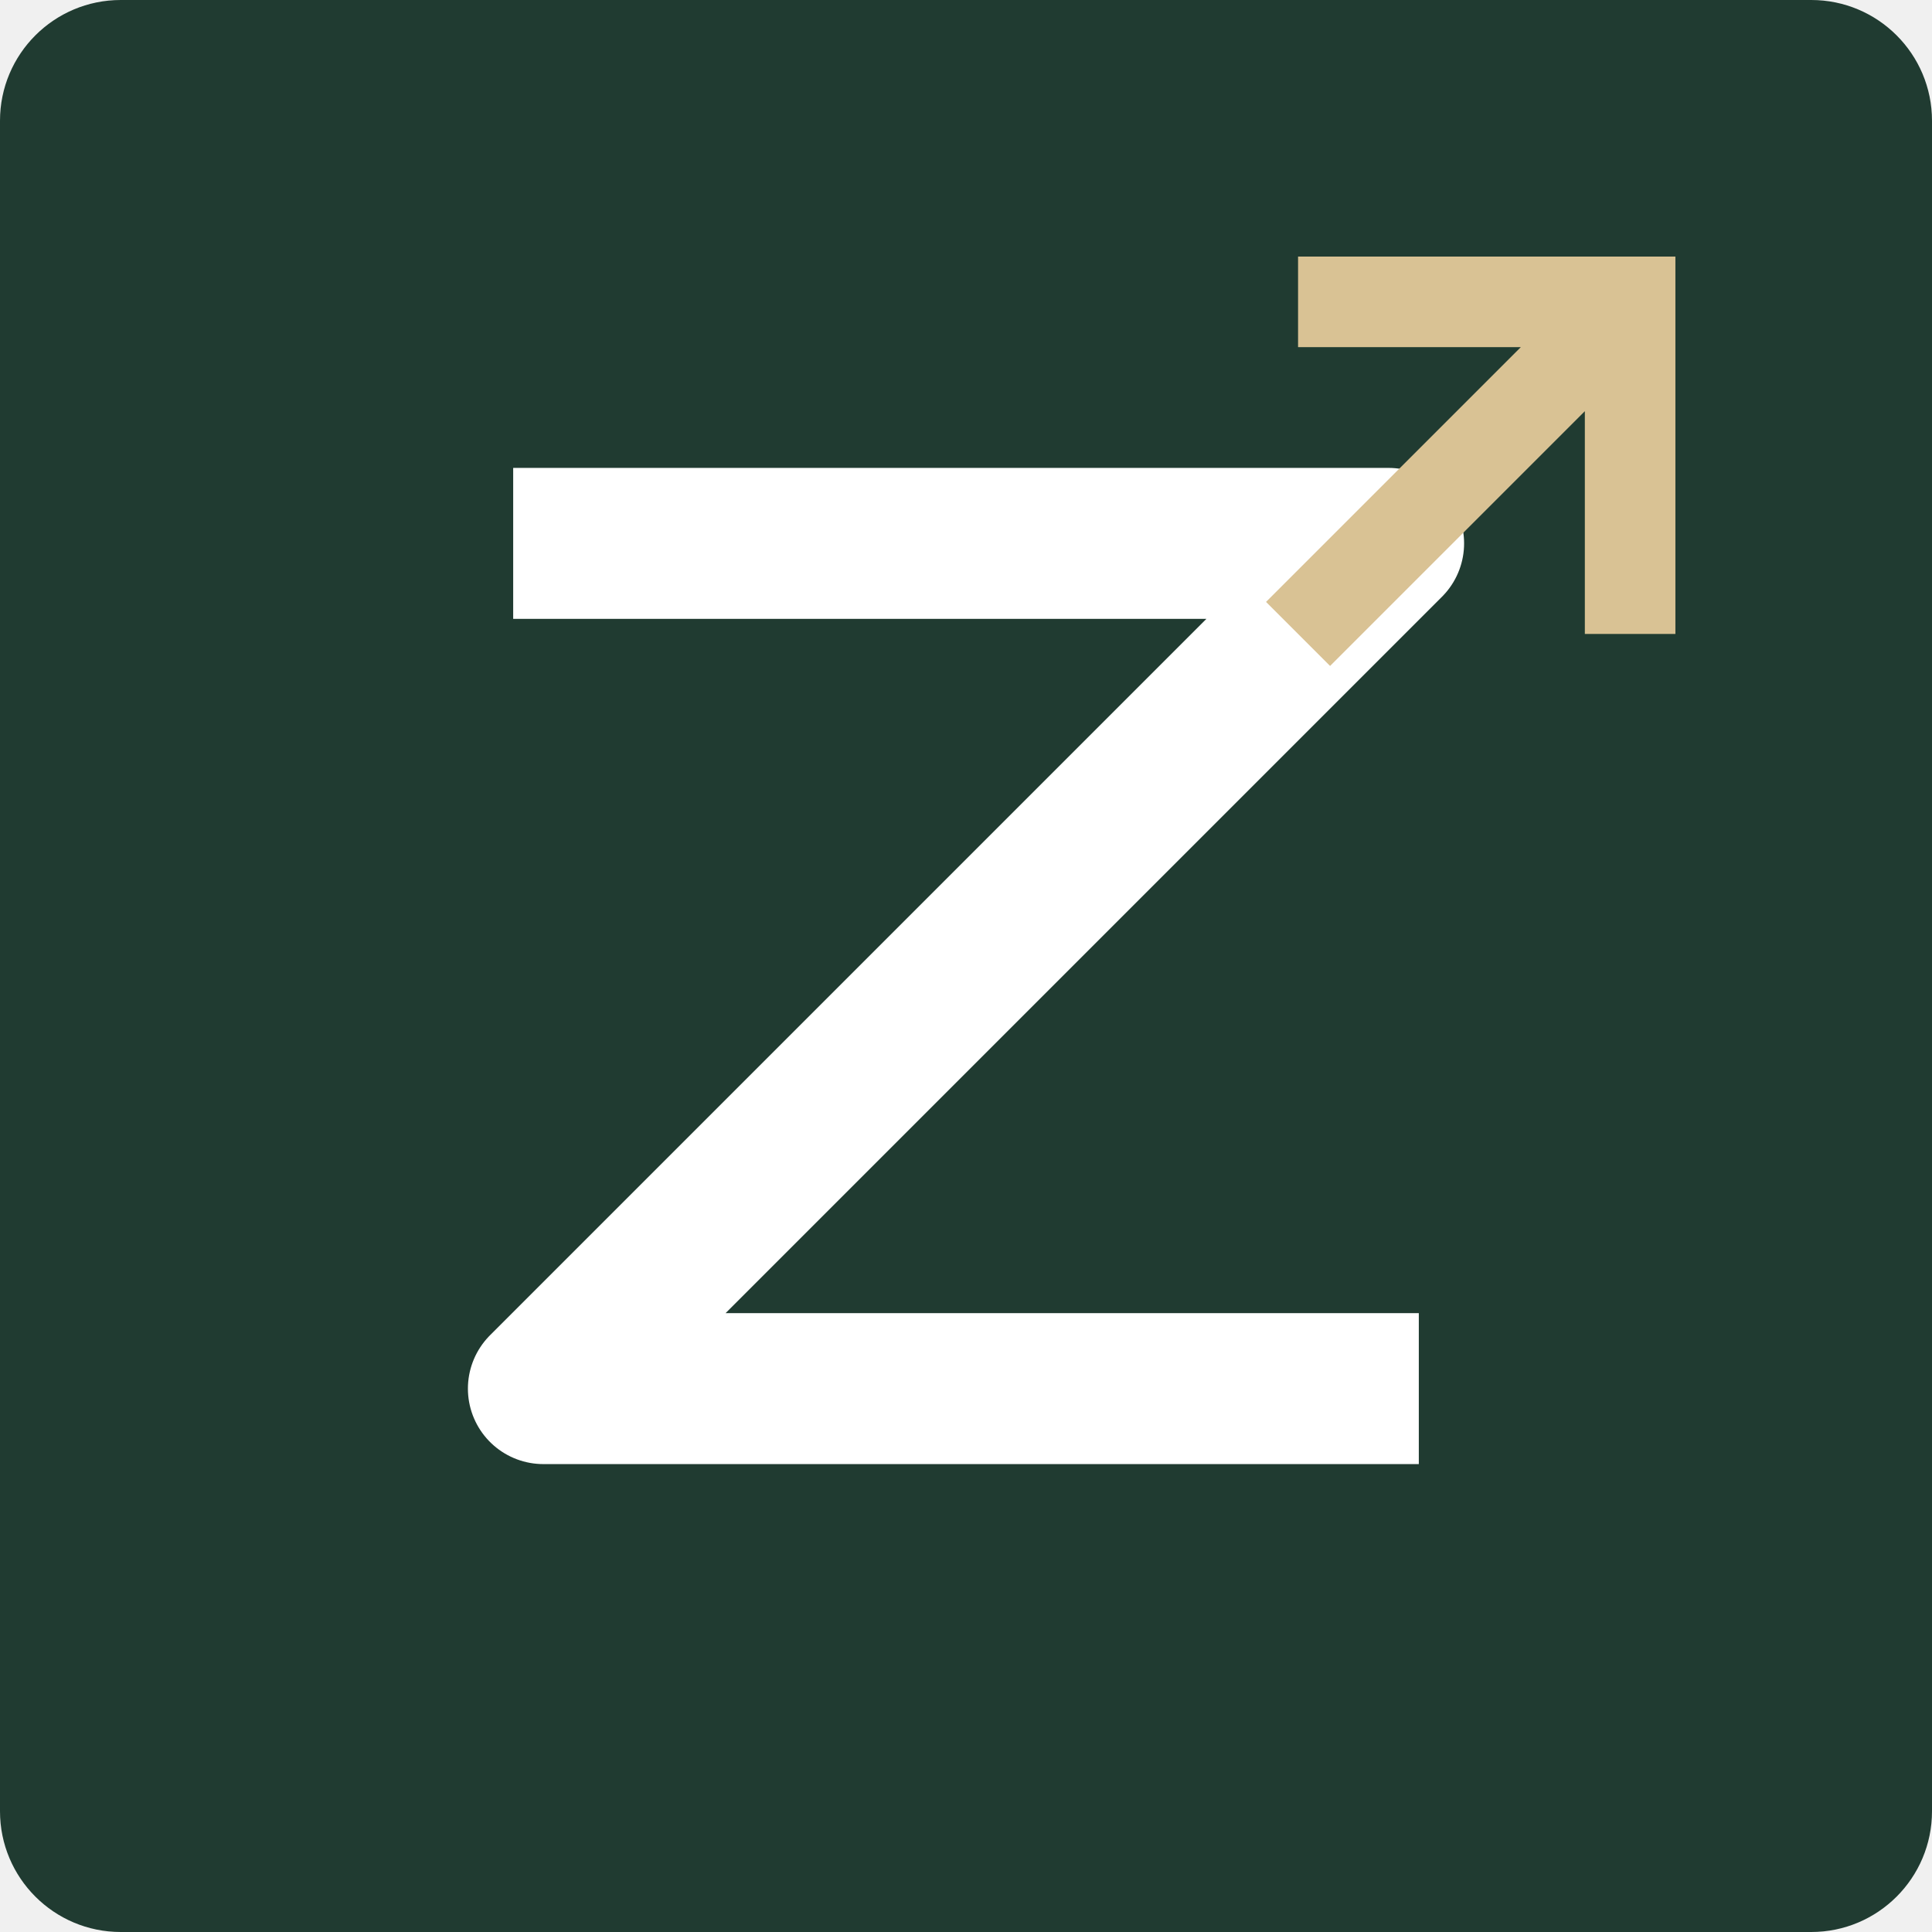
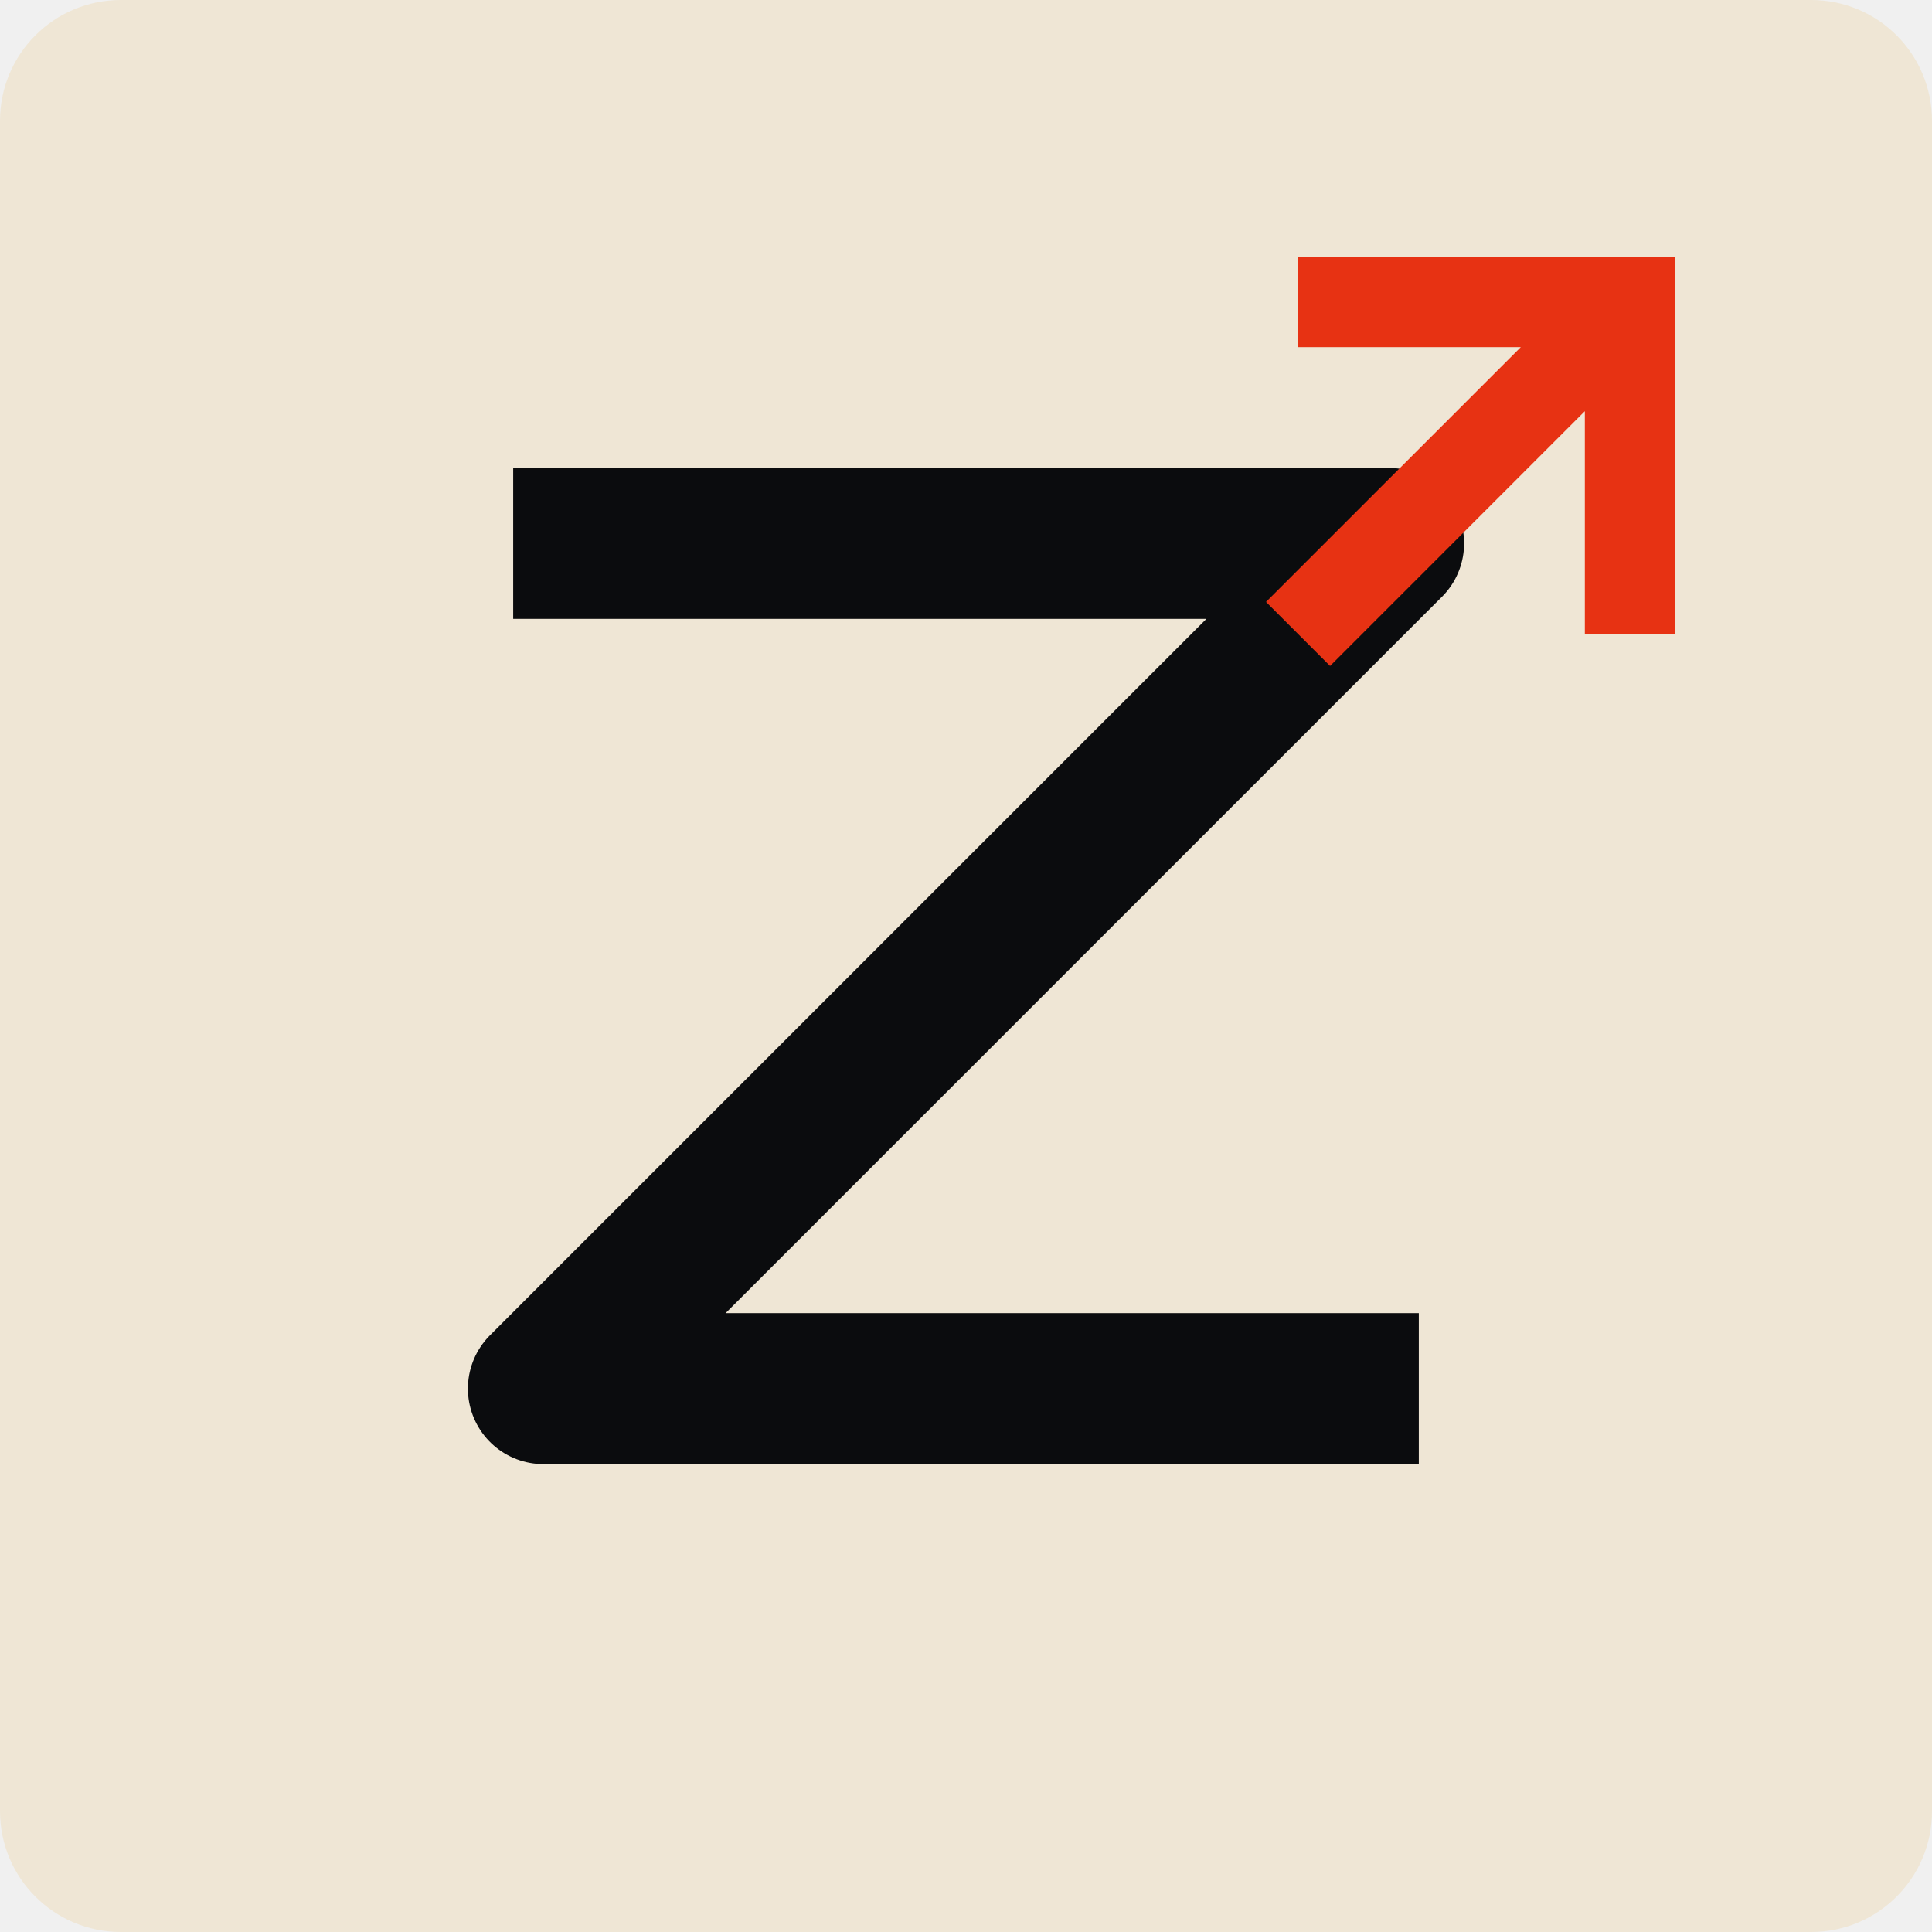
<svg xmlns="http://www.w3.org/2000/svg" viewBox="0 0 64 64">
-   <rect width="64" height="64" rx="4" fill="#203b31" />
-   <path d="M17 18h29L18 46h29" fill="none" stroke="#ffffff" stroke-width="5" stroke-linejoin="round" />
-   <path d="M43 10h11v11m0-11L43 21" fill="none" stroke="#d9c294" stroke-width="3" />
+   <rect width="64" height="64" rx="4" fill="#efe6d5" />
+   <path d="M17 18h29L18 46h29" fill="none" stroke="#0b0c0e" stroke-width="5" stroke-linejoin="round" />
+   <path d="M43 10h11v11m0-11L43 21" fill="none" stroke="#e73213" stroke-width="3" />
</svg>
